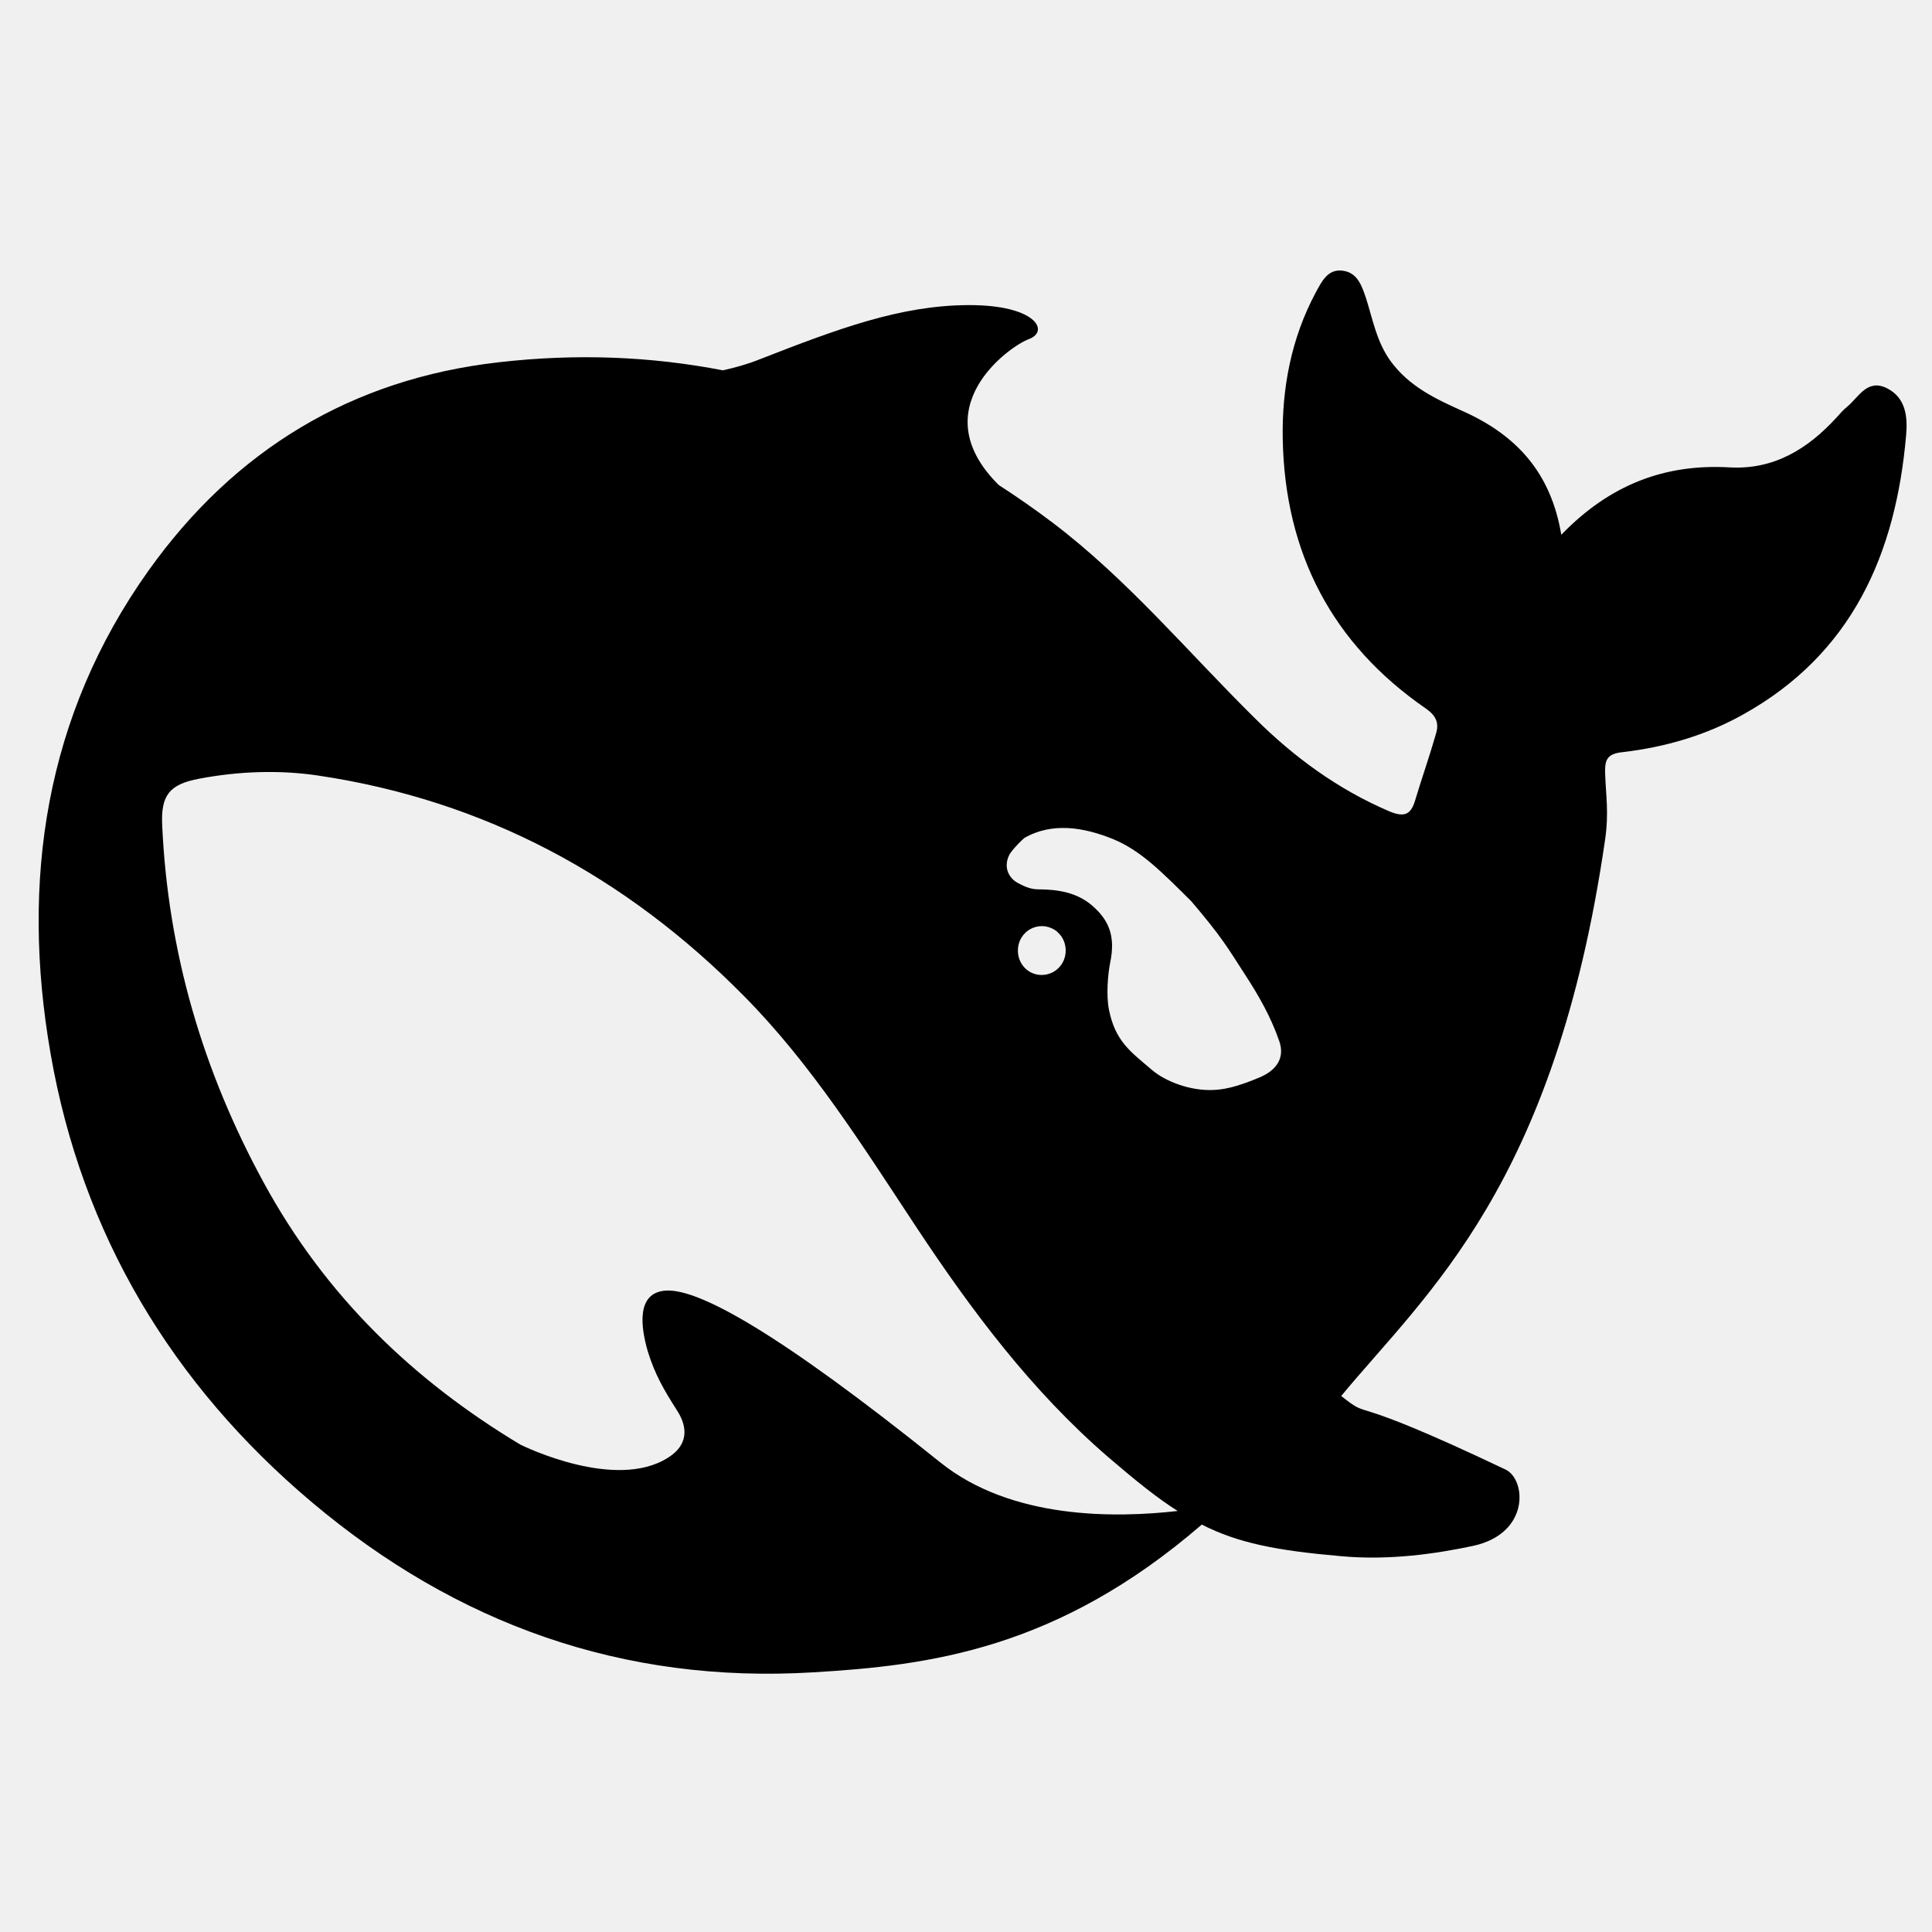
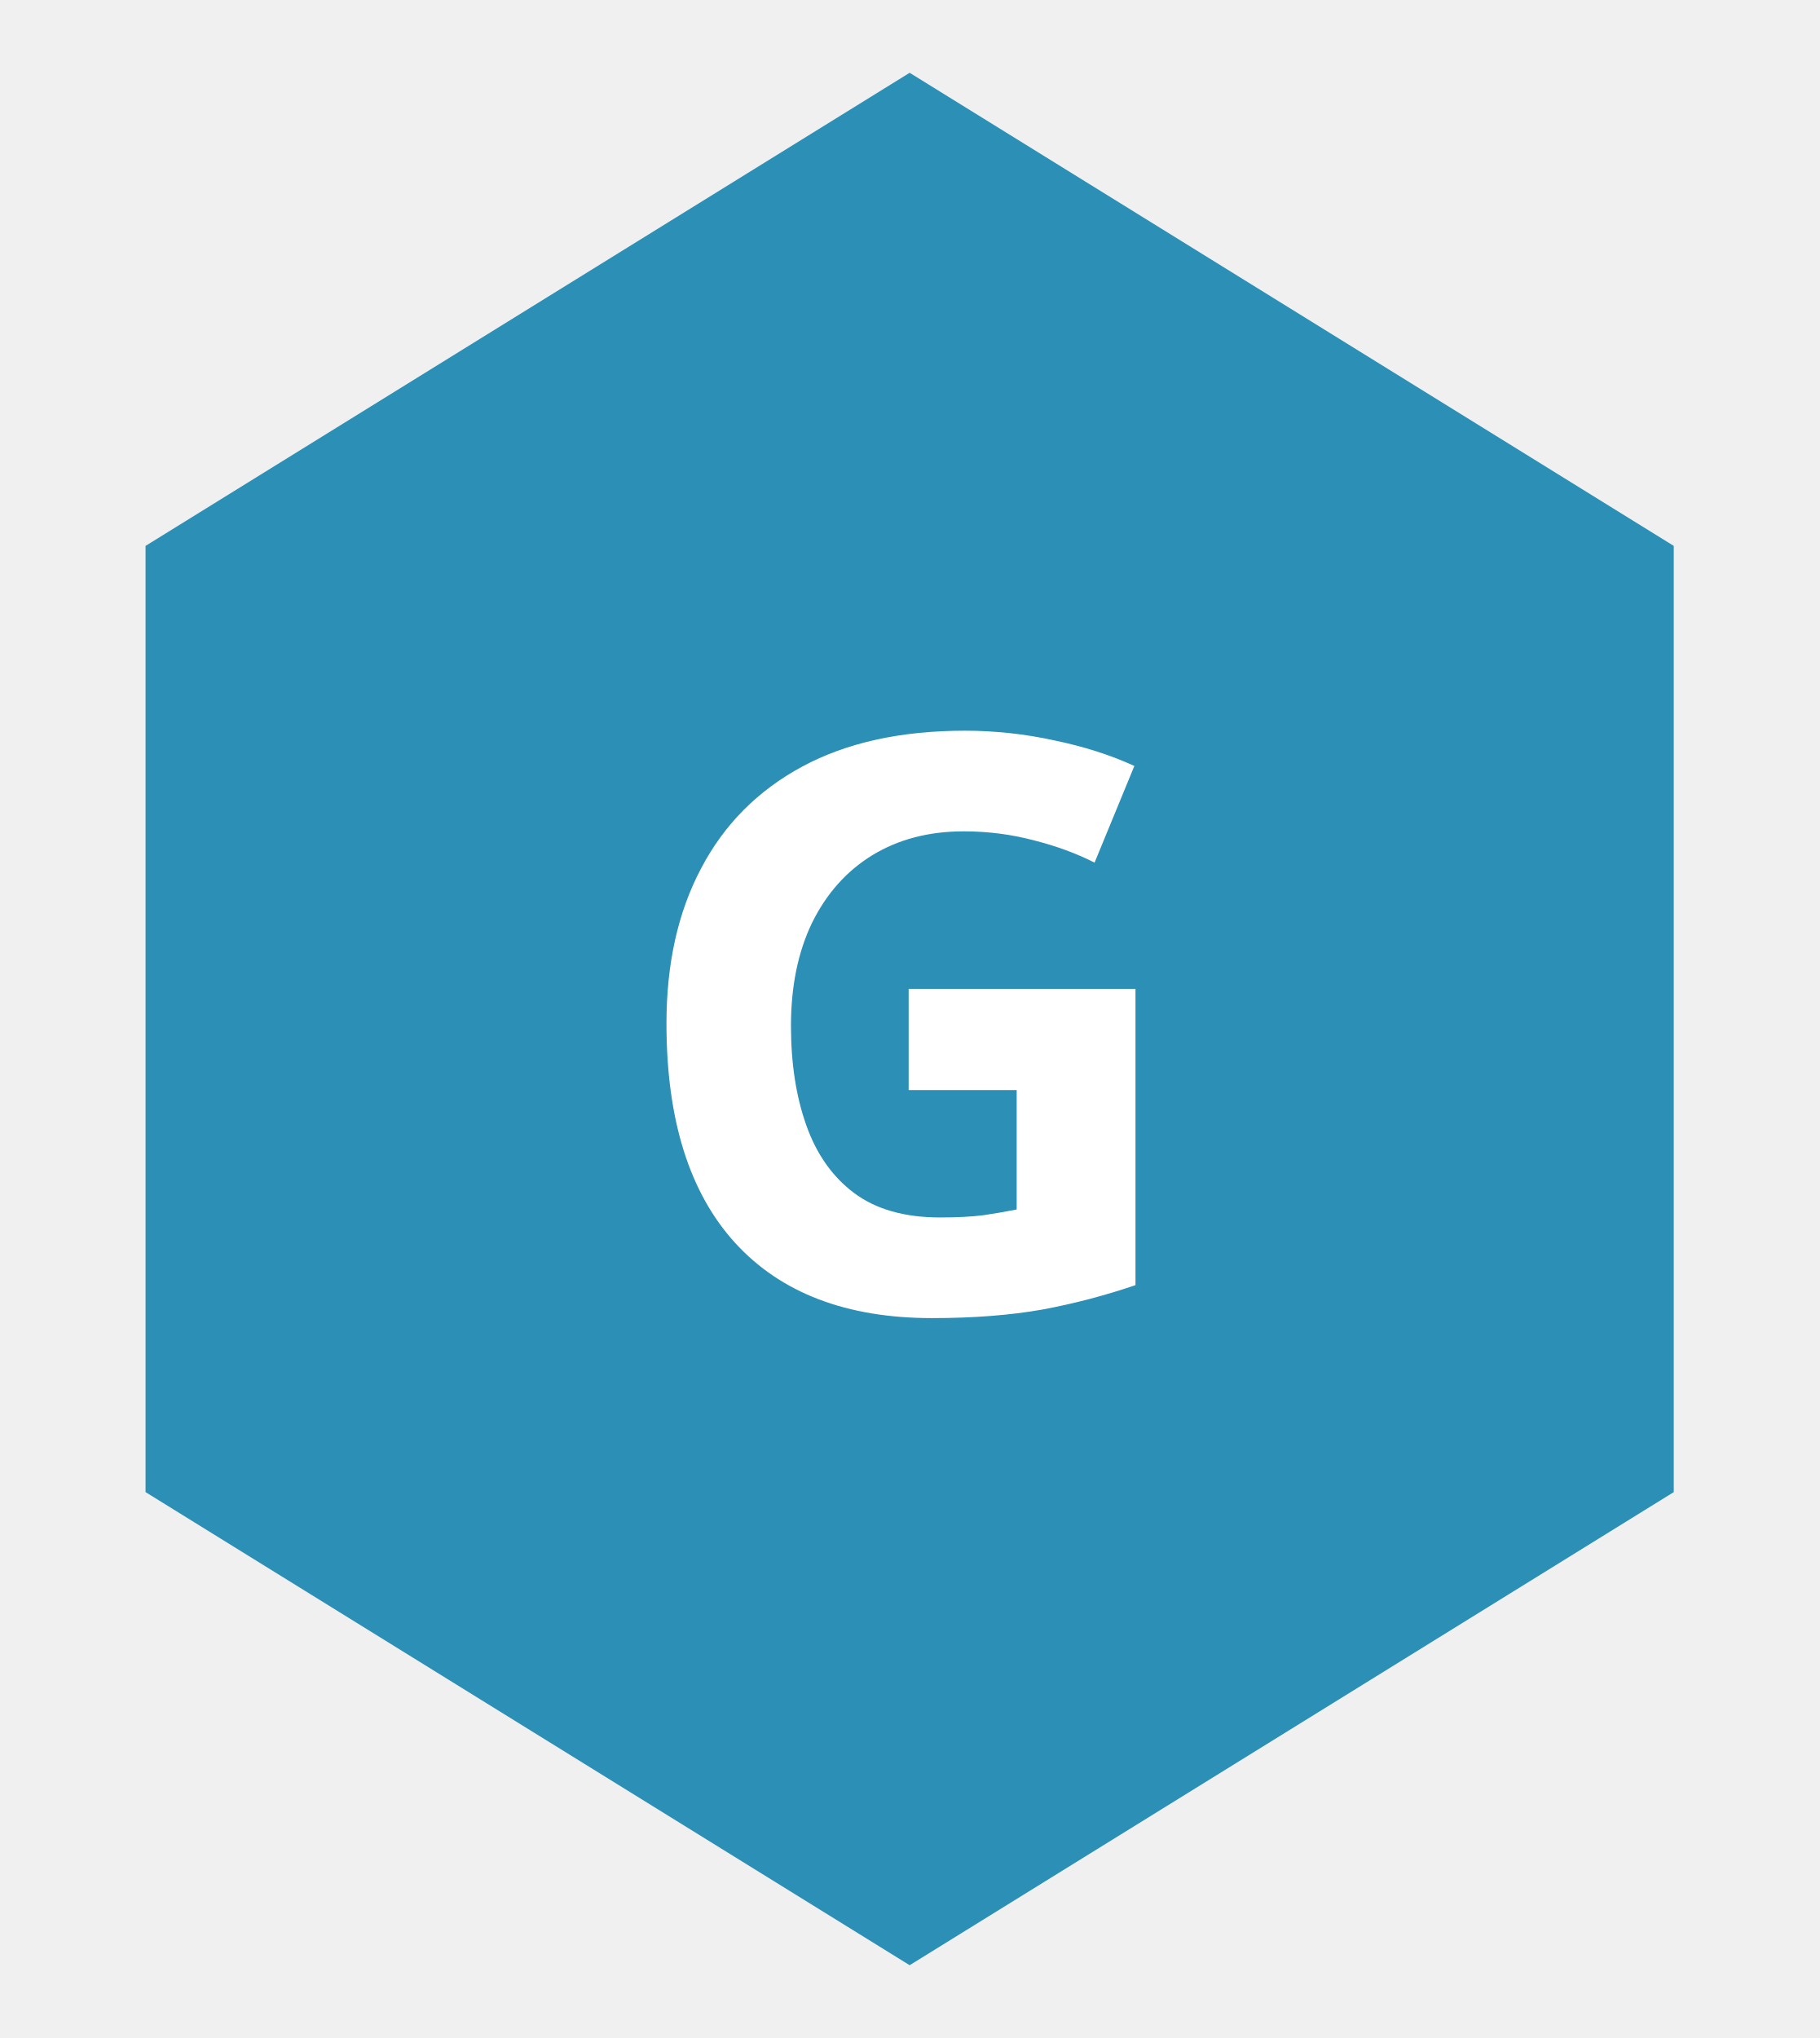
- <svg xmlns="http://www.w3.org/2000/svg" width="50" height="50" viewBox="0 0 50 50" fill="none">
-   <style>
- 		@media (prefers-color-scheme: dark) {
- 			path { fill: #fff; }
- 		}
- 	</style>
-   <path id="path" d="M48.835 10.048C48.323 9.792 48.102 10.28 47.803 10.528C47.701 10.608 47.614 10.712 47.527 10.808C46.779 11.624 45.905 12.16 44.762 12.096C43.092 12 41.666 12.536 40.406 13.84C40.138 12.232 39.248 11.272 37.893 10.656C37.184 10.336 36.467 10.016 35.97 9.32C35.623 8.824 35.529 8.272 35.356 7.728C35.246 7.4 35.135 7.064 34.765 7.008C34.363 6.944 34.206 7.288 34.048 7.576C33.418 8.752 33.173 10.048 33.197 11.36C33.252 14.312 34.474 16.664 36.9 18.336C37.176 18.528 37.247 18.72 37.16 19C36.995 19.576 36.797 20.136 36.624 20.712C36.514 21.08 36.349 21.16 35.962 21C34.631 20.432 33.481 19.592 32.464 18.576C30.739 16.872 29.179 14.992 27.233 13.52C26.776 13.176 26.319 12.856 25.847 12.552C23.862 10.584 26.107 8.968 26.627 8.776C27.17 8.576 26.816 7.888 25.059 7.896C23.302 7.904 21.695 8.504 19.647 9.304C19.348 9.424 19.032 9.512 18.709 9.584C16.85 9.224 14.92 9.144 12.903 9.376C9.106 9.808 6.073 11.64 3.843 14.768C1.165 18.528 0.534 22.8 1.307 27.256C2.118 31.952 4.466 35.84 8.074 38.88C11.816 42.032 16.125 43.576 21.041 43.28C24.027 43.104 27.352 42.696 31.102 39.456C32.047 39.936 33.04 40.128 34.686 40.272C35.955 40.392 37.176 40.208 38.121 40.008C39.602 39.688 39.499 38.288 38.964 38.032C34.623 35.968 35.576 36.808 34.71 36.128C36.916 33.464 40.24 30.696 41.54 21.728C41.643 21.016 41.556 20.568 41.54 19.992C41.532 19.64 41.611 19.504 42.005 19.464C43.092 19.336 44.148 19.032 45.117 18.488C47.929 16.92 49.064 14.344 49.331 11.256C49.371 10.784 49.324 10.296 48.835 10.048ZM24.326 37.84C20.12 34.464 18.079 33.352 17.236 33.4C16.448 33.448 16.59 34.368 16.763 34.968C16.944 35.56 17.181 35.968 17.512 36.488C17.74 36.832 17.898 37.344 17.283 37.728C15.928 38.584 13.573 37.44 13.462 37.384C10.721 35.736 8.428 33.56 6.813 30.584C5.253 27.72 4.348 24.648 4.198 21.368C4.158 20.576 4.387 20.296 5.159 20.152C6.175 19.96 7.223 19.92 8.239 20.072C12.533 20.712 16.189 22.672 19.253 25.776C21.002 27.544 22.325 29.656 23.689 31.72C25.138 33.912 26.698 36 28.683 37.712C29.384 38.312 29.943 38.768 30.479 39.104C28.864 39.288 26.17 39.328 24.326 37.84ZM26.343 24.6C26.343 24.248 26.619 23.968 26.966 23.968C27.044 23.968 27.115 23.984 27.178 24.008C27.265 24.04 27.344 24.088 27.407 24.16C27.517 24.272 27.58 24.432 27.58 24.6C27.58 24.952 27.304 25.232 26.957 25.232C26.611 25.232 26.343 24.952 26.343 24.6ZM32.606 27.88C32.205 28.048 31.803 28.192 31.416 28.208C30.818 28.24 30.164 27.992 29.81 27.688C29.258 27.216 28.864 26.952 28.699 26.128C28.628 25.776 28.668 25.232 28.73 24.92C28.872 24.248 28.714 23.816 28.25 23.424C27.872 23.104 27.391 23.016 26.863 23.016C26.666 23.016 26.485 22.928 26.351 22.856C26.13 22.744 25.949 22.464 26.123 22.12C26.178 22.008 26.446 21.736 26.509 21.688C27.226 21.272 28.053 21.408 28.817 21.72C29.526 22.016 30.061 22.56 30.834 23.328C31.622 24.256 31.763 24.512 32.212 25.208C32.567 25.752 32.89 26.312 33.11 26.952C33.245 27.352 33.071 27.68 32.606 27.88Z" fill="#000" fill-opacity="1" fill-rule="nonzero" />
+ <svg xmlns="http://www.w3.org/2000/svg" width="50" height="56" viewBox="0 0 50 56">
+   <path d="M25 2 L46 15 L46 41 L25 54 L4 41 L4 15 Z" fill="#2b8fb6" />
+   <text x="25" y="36" text-anchor="middle" font-family="PingFang SC, Microsoft YaHei, sans-serif" font-size="22" font-weight="700" fill="#fff">G</text>
</svg>
